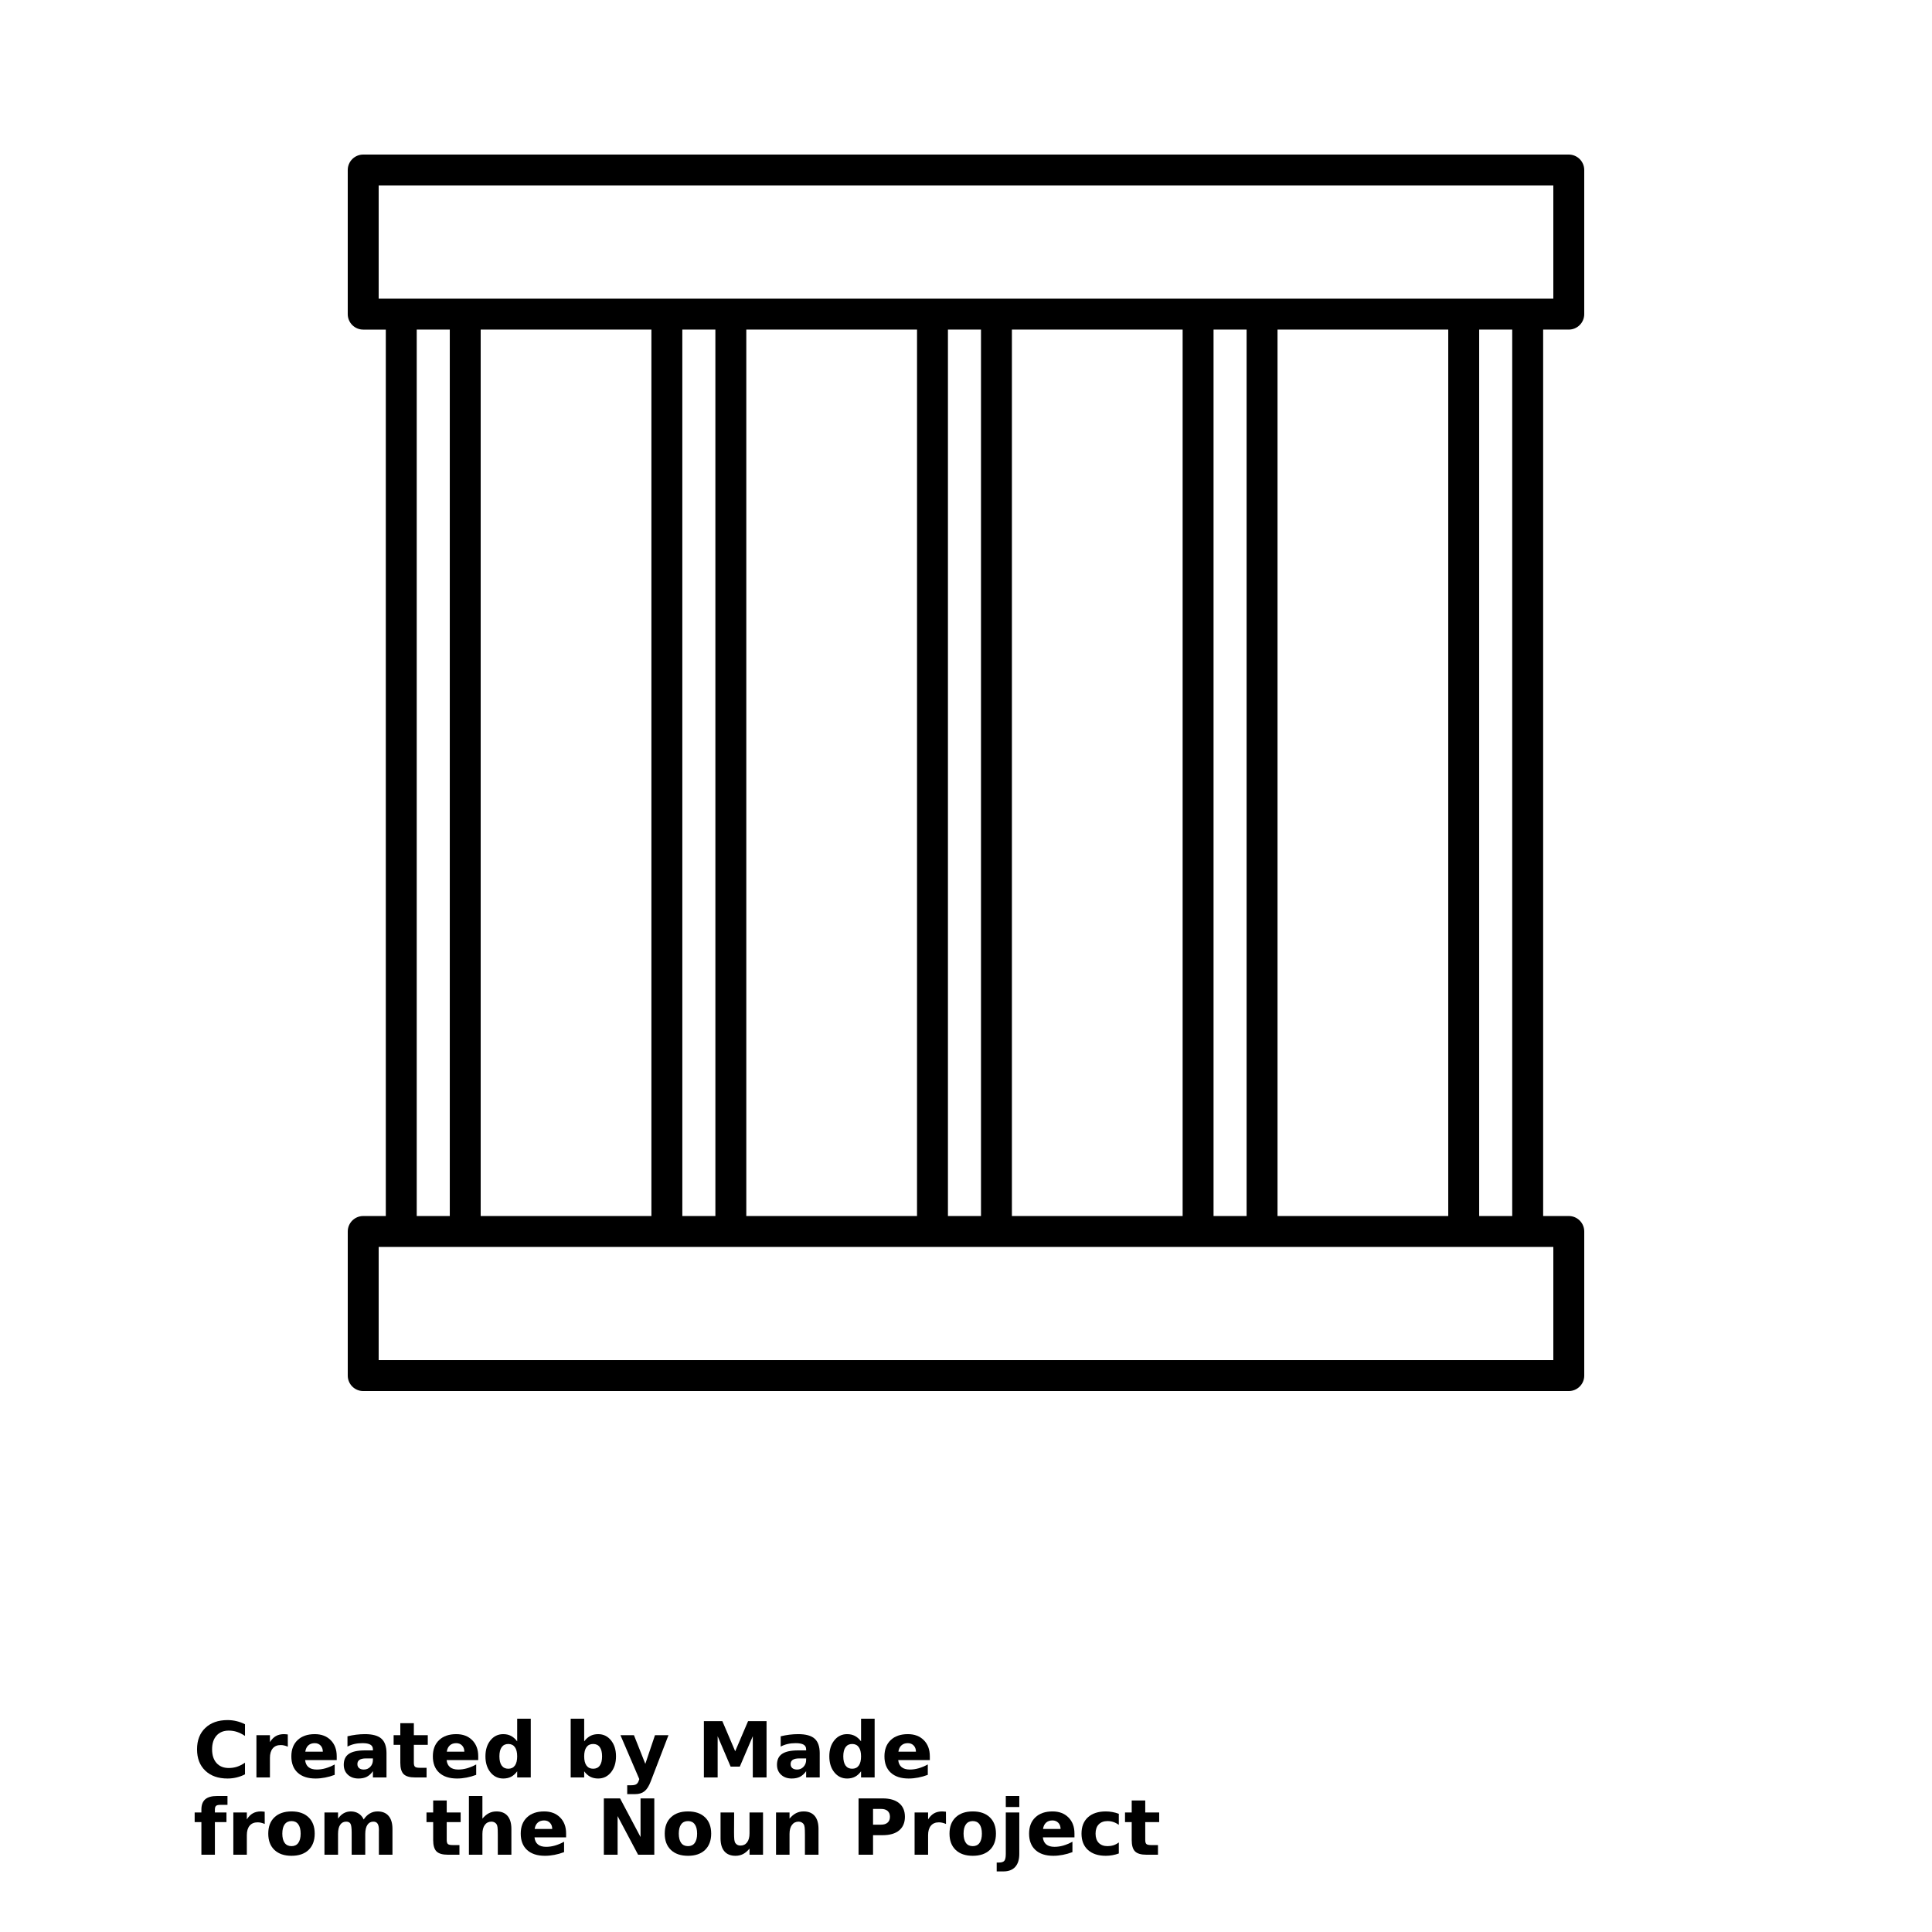
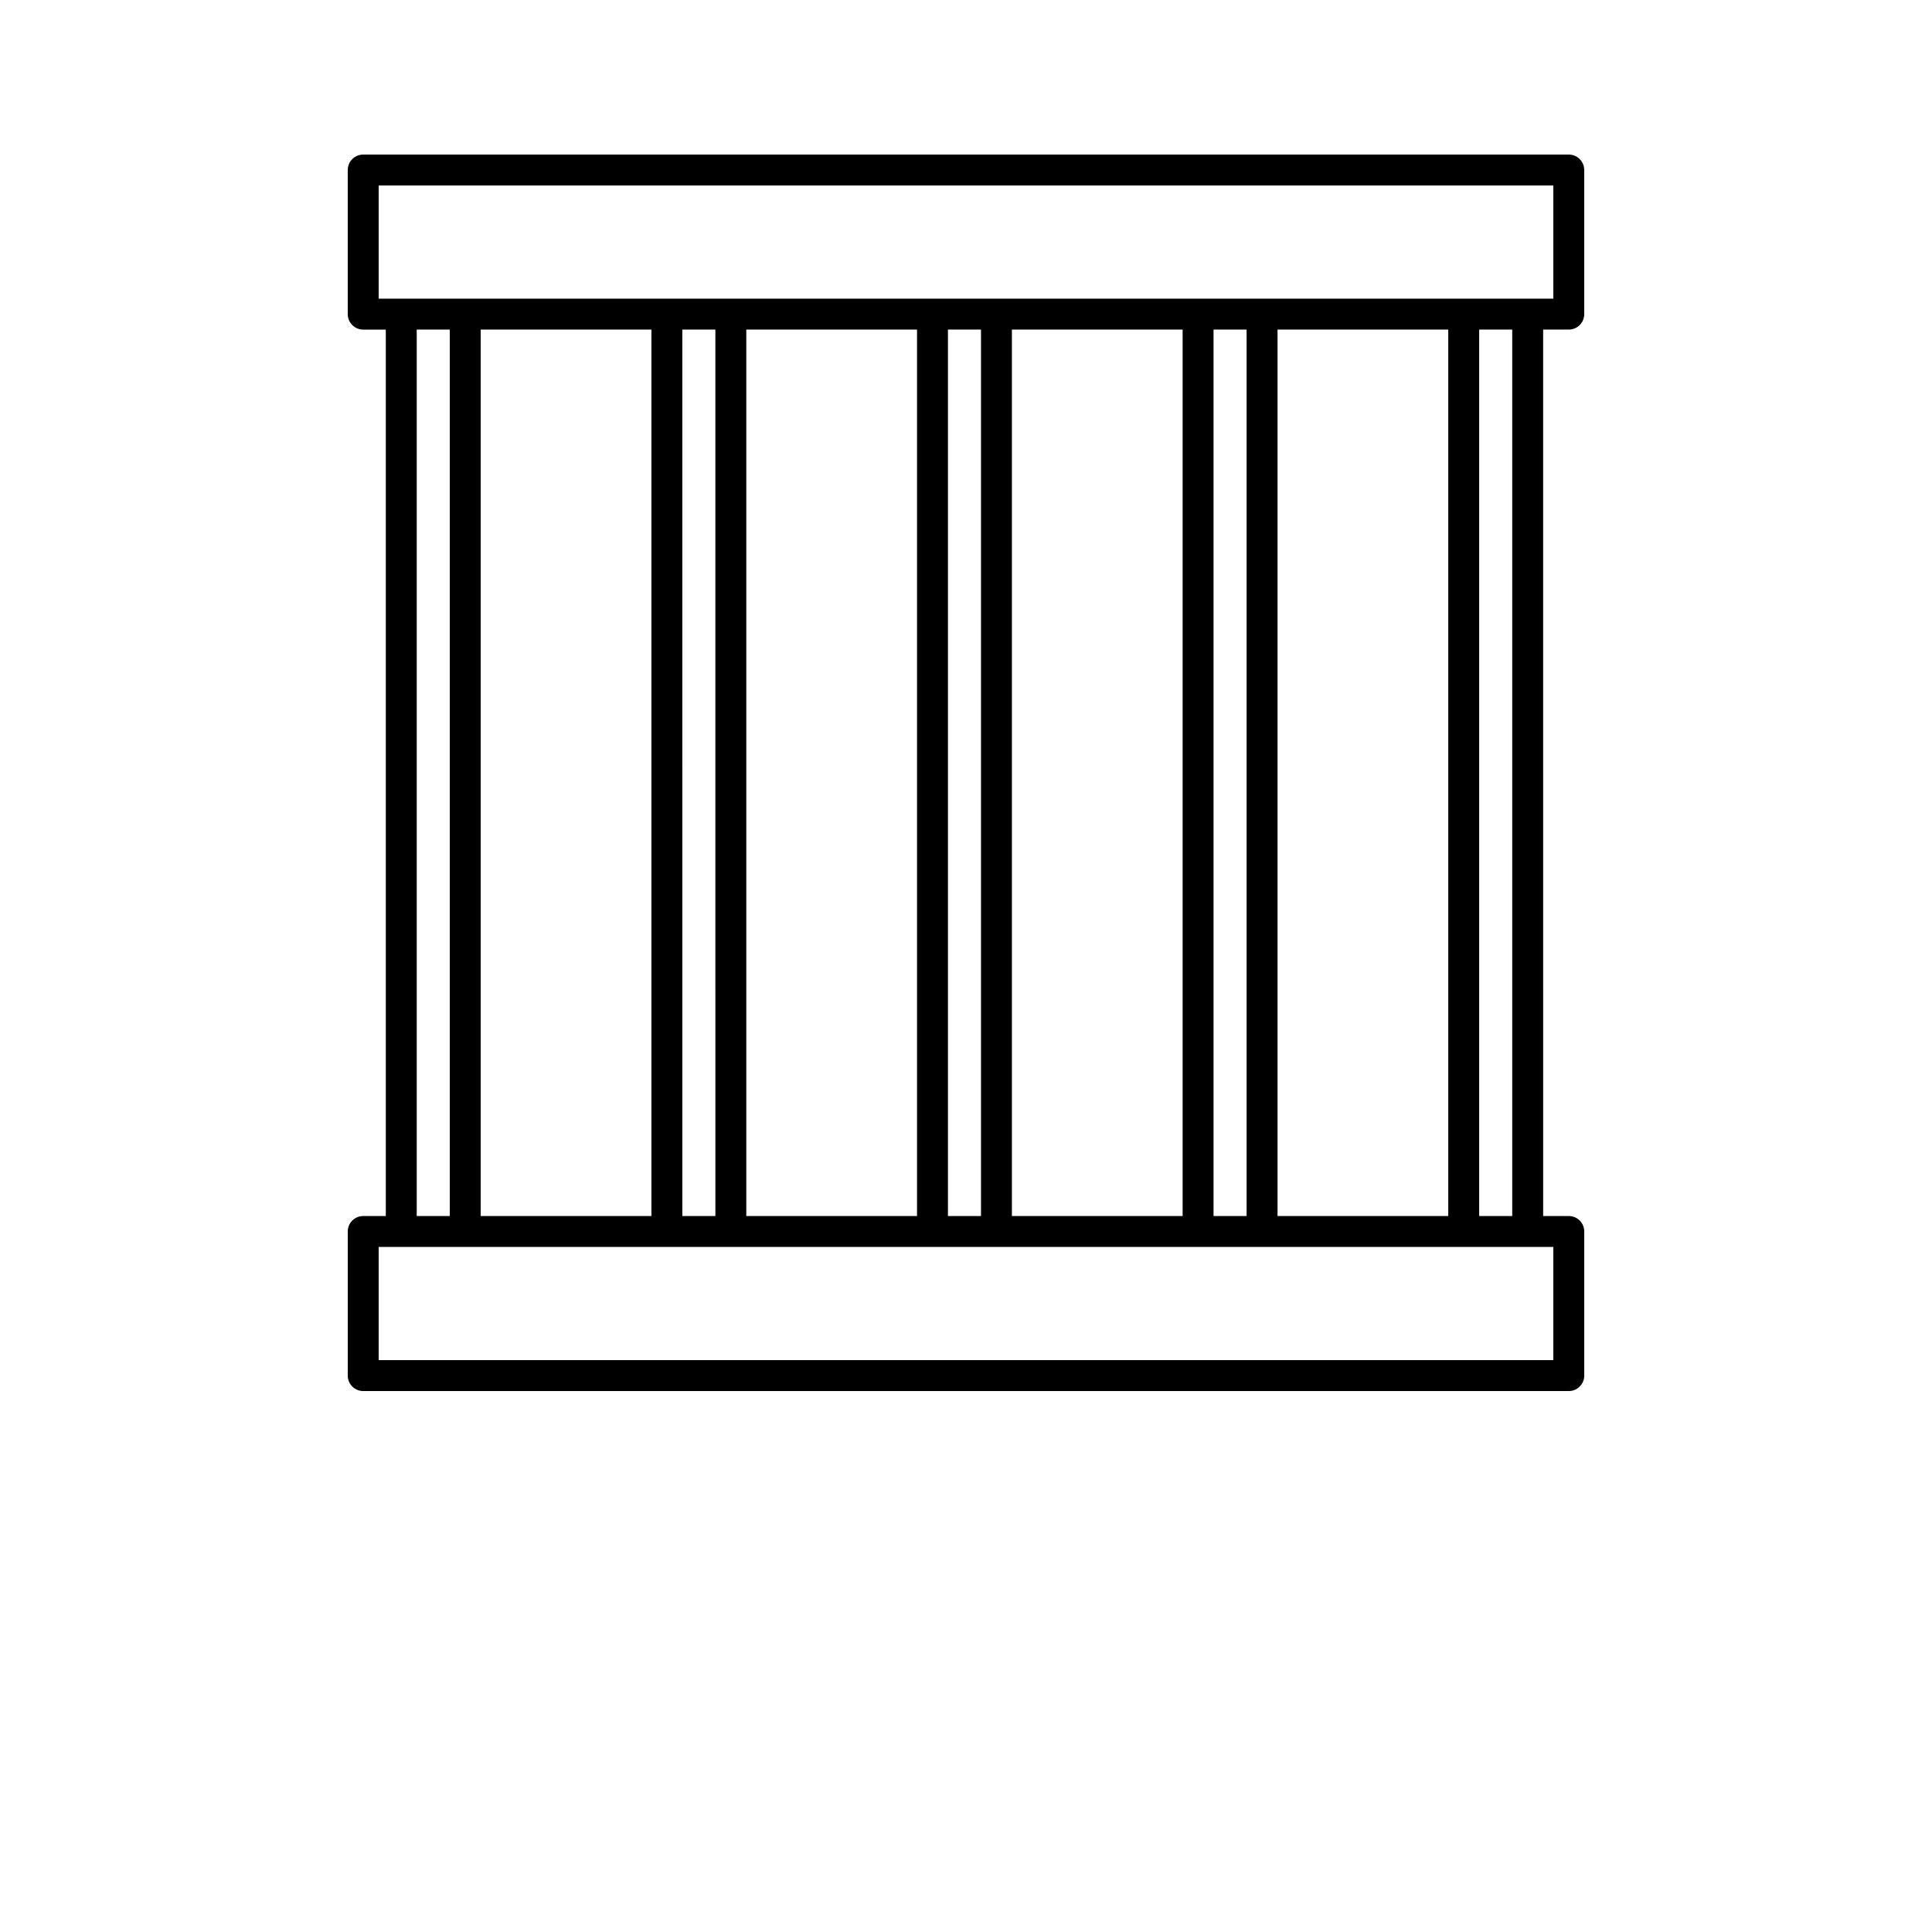
<svg xmlns="http://www.w3.org/2000/svg" xmlns:xlink="http://www.w3.org/1999/xlink" width="700pt" height="700pt" version="1.1" viewBox="0 0 700 700">
-   <defs>
-     <symbol id="s" overflow="visible">
-       <path d="m18.766-1.125c-0.969 0.5-1.98 0.875-3.031 1.125-1.043 0.258-2.137 0.391-3.281 0.391-3.398 0-6.09-0.945-8.078-2.844-1.992-1.906-2.984-4.484-2.984-7.734 0-3.258 0.992-5.836 2.984-7.734 1.988-1.906 4.68-2.859 8.078-2.859 1.145 0 2.238 0.133 3.281 0.391 1.051 0.25 2.062 0.625 3.031 1.125v4.219c-0.98-0.656-1.945-1.141-2.891-1.453-0.949-0.312-1.949-0.469-3-0.469-1.875 0-3.352 0.605-4.422 1.812-1.074 1.199-1.609 2.856-1.609 4.969 0 2.106 0.535 3.762 1.609 4.969 1.07 1.199 2.547 1.797 4.422 1.797 1.051 0 2.051-0.148 3-0.453 0.945-0.312 1.91-0.801 2.891-1.469z" />
-     </symbol>
-     <symbol id="c" overflow="visible">
-       <path d="m13.734-11.141c-0.438-0.195-0.871-0.344-1.297-0.438-0.418-0.102-0.84-0.156-1.266-0.156-1.262 0-2.231 0.406-2.906 1.219-0.68 0.805-1.016 1.953-1.016 3.453v7.062h-4.891v-15.312h4.891v2.516c0.625-1 1.344-1.727 2.156-2.188 0.82-0.469 1.801-0.703 2.938-0.703 0.164 0 0.344 0.012 0.531 0.031 0.195 0.012 0.477 0.039 0.844 0.078z" />
-     </symbol>
-     <symbol id="a" overflow="visible">
-       <path d="m17.641-7.703v1.406h-11.453c0.125 1.148 0.539 2.008 1.25 2.578 0.707 0.574 1.703 0.859 2.984 0.859 1.031 0 2.082-0.148 3.156-0.453 1.082-0.312 2.191-0.773 3.328-1.391v3.766c-1.156 0.438-2.312 0.766-3.469 0.984-1.156 0.227-2.312 0.344-3.469 0.344-2.773 0-4.93-0.703-6.469-2.109-1.531-1.406-2.297-3.379-2.297-5.922 0-2.5 0.754-4.461 2.266-5.891 1.508-1.438 3.582-2.156 6.219-2.156 2.406 0 4.332 0.73 5.781 2.188 1.445 1.449 2.172 3.383 2.172 5.797zm-5.031-1.625c0-0.926-0.273-1.672-0.812-2.234-0.543-0.57-1.25-0.859-2.125-0.859-0.949 0-1.719 0.266-2.312 0.797s-0.965 1.297-1.109 2.297z" />
-     </symbol>
-     <symbol id="f" overflow="visible">
-       <path d="m9.219-6.891c-1.023 0-1.793 0.172-2.312 0.516-0.512 0.344-0.766 0.855-0.766 1.531 0 0.625 0.207 1.117 0.625 1.469 0.414 0.344 0.988 0.516 1.719 0.516 0.926 0 1.703-0.328 2.328-0.984 0.633-0.664 0.953-1.492 0.953-2.484v-0.562zm7.469-1.844v8.734h-4.922v-2.266c-0.656 0.93-1.398 1.605-2.219 2.031-0.824 0.414-1.824 0.625-3 0.625-1.586 0-2.871-0.457-3.859-1.375-0.992-0.926-1.484-2.129-1.484-3.609 0-1.789 0.613-3.102 1.844-3.938 1.238-0.844 3.18-1.266 5.828-1.266h2.891v-0.391c0-0.77-0.309-1.332-0.922-1.688-0.617-0.363-1.57-0.547-2.859-0.547-1.055 0-2.031 0.105-2.938 0.312-0.898 0.211-1.73 0.523-2.5 0.938v-3.734c1.039-0.25 2.086-0.441 3.141-0.578 1.062-0.133 2.125-0.203 3.188-0.203 2.758 0 4.75 0.547 5.969 1.641 1.227 1.086 1.844 2.856 1.844 5.312z" />
-     </symbol>
-     <symbol id="b" overflow="visible">
-       <path d="m7.703-19.656v4.344h5.047v3.5h-5.047v6.5c0 0.711 0.141 1.188 0.422 1.438s0.836 0.375 1.672 0.375h2.516v3.5h-4.188c-1.938 0-3.312-0.398-4.125-1.203-0.805-0.812-1.203-2.18-1.203-4.109v-6.5h-2.422v-3.5h2.422v-4.344z" />
-     </symbol>
-     <symbol id="e" overflow="visible">
-       <path d="m12.766-13.078v-8.203h4.922v21.281h-4.922v-2.219c-0.668 0.906-1.406 1.57-2.219 1.984s-1.758 0.625-2.828 0.625c-1.887 0-3.434-0.75-4.641-2.25-1.211-1.5-1.812-3.426-1.812-5.781 0-2.363 0.602-4.297 1.812-5.797 1.207-1.5 2.754-2.25 4.641-2.25 1.062 0 2 0.215 2.812 0.641 0.82 0.43 1.566 1.086 2.234 1.969zm-3.219 9.922c1.039 0 1.836-0.379 2.391-1.141 0.551-0.77 0.828-1.883 0.828-3.344 0-1.457-0.277-2.566-0.828-3.328-0.555-0.77-1.352-1.156-2.391-1.156-1.043 0-1.84 0.387-2.391 1.156-0.555 0.762-0.828 1.871-0.828 3.328 0 1.461 0.273 2.574 0.828 3.344 0.551 0.762 1.348 1.141 2.391 1.141z" />
-     </symbol>
-     <symbol id="i" overflow="visible">
-       <path d="m10.5-3.156c1.051 0 1.852-0.379 2.406-1.141 0.551-0.77 0.828-1.883 0.828-3.344 0-1.457-0.277-2.566-0.828-3.328-0.555-0.77-1.355-1.156-2.406-1.156-1.055 0-1.859 0.387-2.422 1.156-0.555 0.773-0.828 1.883-0.828 3.328 0 1.449 0.273 2.559 0.828 3.328 0.562 0.773 1.367 1.156 2.422 1.156zm-3.25-9.922c0.676-0.883 1.422-1.539 2.234-1.969 0.82-0.426 1.766-0.641 2.828-0.641 1.895 0 3.445 0.75 4.656 2.25 1.207 1.5 1.812 3.434 1.812 5.797 0 2.356-0.605 4.281-1.812 5.781-1.211 1.5-2.762 2.25-4.656 2.25-1.062 0-2.008-0.211-2.828-0.625-0.812-0.426-1.559-1.086-2.234-1.984v2.219h-4.891v-21.281h4.891z" />
-     </symbol>
-     <symbol id="h" overflow="visible">
-       <path d="m0.344-15.312h4.891l4.125 10.391 3.5-10.391h4.891l-6.438 16.766c-0.648 1.695-1.402 2.883-2.266 3.562-0.867 0.688-2 1.031-3.406 1.031h-2.844v-3.219h1.531c0.832 0 1.438-0.137 1.812-0.406 0.383-0.262 0.68-0.73 0.891-1.406l0.141-0.422z" />
-     </symbol>
-     <symbol id="g" overflow="visible">
-       <path d="m2.578-20.406h6.688l4.656 10.922 4.672-10.922h6.688v20.406h-4.984v-14.938l-4.703 11.016h-3.328l-4.703-11.016v14.938h-4.984z" />
-     </symbol>
-     <symbol id="r" overflow="visible">
-       <path d="m12.422-21.281v3.219h-2.703c-0.688 0-1.172 0.125-1.453 0.375-0.273 0.25-0.406 0.688-0.406 1.312v1.062h4.188v3.5h-4.188v11.812h-4.891v-11.812h-2.438v-3.5h2.438v-1.062c0-1.664 0.461-2.898 1.391-3.703 0.926-0.801 2.367-1.203 4.328-1.203z" />
-     </symbol>
-     <symbol id="d" overflow="visible">
-       <path d="m9.641-12.188c-1.086 0-1.914 0.391-2.484 1.172-0.574 0.781-0.859 1.906-0.859 3.375s0.285 2.594 0.859 3.375c0.57 0.773 1.398 1.156 2.484 1.156 1.062 0 1.875-0.383 2.438-1.156 0.57-0.781 0.859-1.906 0.859-3.375s-0.289-2.594-0.859-3.375c-0.562-0.781-1.375-1.172-2.438-1.172zm0-3.5c2.633 0 4.691 0.715 6.172 2.141 1.477 1.418 2.219 3.387 2.219 5.906 0 2.512-0.742 4.481-2.219 5.906-1.48 1.418-3.539 2.125-6.172 2.125-2.648 0-4.715-0.707-6.203-2.125-1.492-1.426-2.234-3.394-2.234-5.906 0-2.519 0.742-4.488 2.234-5.906 1.488-1.426 3.555-2.141 6.203-2.141z" />
-     </symbol>
-     <symbol id="q" overflow="visible">
-       <path d="m16.547-12.766c0.613-0.945 1.348-1.672 2.203-2.172 0.852-0.5 1.789-0.75 2.812-0.75 1.758 0 3.098 0.547 4.016 1.641 0.926 1.086 1.391 2.656 1.391 4.719v9.328h-4.922v-7.984-0.359c0.008-0.133 0.016-0.32 0.016-0.562 0-1.082-0.164-1.863-0.484-2.344-0.312-0.488-0.824-0.734-1.531-0.734-0.93 0-1.648 0.387-2.156 1.156-0.512 0.762-0.773 1.867-0.781 3.312v7.516h-4.922v-7.984c0-1.695-0.148-2.785-0.438-3.266-0.293-0.488-0.812-0.734-1.562-0.734-0.938 0-1.664 0.387-2.172 1.156-0.512 0.762-0.766 1.859-0.766 3.297v7.531h-4.922v-15.312h4.922v2.234c0.602-0.863 1.289-1.516 2.062-1.953 0.781-0.438 1.641-0.656 2.578-0.656 1.062 0 2 0.258 2.812 0.766 0.812 0.512 1.426 1.23 1.844 2.156z" />
-     </symbol>
-     <symbol id="p" overflow="visible">
-       <path d="m17.75-9.328v9.328h-4.922v-7.109c0-1.344-0.031-2.266-0.094-2.766s-0.168-0.867-0.312-1.109c-0.188-0.312-0.449-0.555-0.781-0.734-0.324-0.176-0.695-0.266-1.109-0.266-1.023 0-1.824 0.398-2.406 1.188-0.586 0.781-0.875 1.871-0.875 3.266v7.531h-4.891v-21.281h4.891v8.203c0.738-0.883 1.52-1.539 2.344-1.969 0.832-0.426 1.75-0.641 2.75-0.641 1.77 0 3.113 0.547 4.031 1.641 0.914 1.086 1.375 2.656 1.375 4.719z" />
-     </symbol>
-     <symbol id="o" overflow="visible">
-       <path d="m2.578-20.406h5.875l7.422 14v-14h4.984v20.406h-5.875l-7.422-14v14h-4.984z" />
-     </symbol>
-     <symbol id="n" overflow="visible">
-       <path d="m2.188-5.969v-9.344h4.922v1.531c0 0.836-0.008 1.875-0.016 3.125-0.012 1.25-0.016 2.086-0.016 2.5 0 1.242 0.031 2.133 0.094 2.672 0.07 0.543 0.18 0.934 0.328 1.172 0.207 0.324 0.473 0.574 0.797 0.75 0.32 0.168 0.691 0.25 1.109 0.25 1.02 0 1.82-0.391 2.406-1.172 0.582-0.781 0.875-1.867 0.875-3.266v-7.562h4.891v15.312h-4.891v-2.219c-0.742 0.898-1.523 1.559-2.344 1.984-0.824 0.414-1.734 0.625-2.734 0.625-1.762 0-3.106-0.539-4.031-1.625-0.93-1.082-1.391-2.66-1.391-4.734z" />
-     </symbol>
-     <symbol id="m" overflow="visible">
-       <path d="m17.75-9.328v9.328h-4.922v-7.141c0-1.32-0.031-2.234-0.094-2.734s-0.168-0.867-0.312-1.109c-0.188-0.312-0.449-0.555-0.781-0.734-0.324-0.176-0.695-0.266-1.109-0.266-1.023 0-1.824 0.398-2.406 1.188-0.586 0.781-0.875 1.871-0.875 3.266v7.531h-4.891v-15.312h4.891v2.234c0.738-0.883 1.52-1.539 2.344-1.969 0.832-0.426 1.75-0.641 2.75-0.641 1.77 0 3.113 0.547 4.031 1.641 0.914 1.086 1.375 2.656 1.375 4.719z" />
-     </symbol>
-     <symbol id="l" overflow="visible">
-       <path d="m2.578-20.406h8.734c2.594 0 4.582 0.578 5.969 1.734 1.395 1.148 2.094 2.789 2.094 4.922 0 2.137-0.699 3.781-2.094 4.938-1.387 1.156-3.375 1.734-5.969 1.734h-3.484v7.078h-5.25zm5.25 3.812v5.703h2.922c1.02 0 1.805-0.25 2.359-0.75 0.562-0.5 0.844-1.203 0.844-2.109 0-0.914-0.281-1.617-0.844-2.109-0.555-0.488-1.34-0.734-2.359-0.734z" />
-     </symbol>
-     <symbol id="k" overflow="visible">
-       <path d="m2.359-15.312h4.891v15.031c0 2.051-0.496 3.617-1.484 4.703-0.98 1.082-2.406 1.625-4.281 1.625h-2.422v-3.219h0.859c0.926 0 1.562-0.211 1.906-0.625 0.352-0.418 0.531-1.246 0.531-2.484zm0-5.969h4.891v4h-4.891z" />
-     </symbol>
-     <symbol id="j" overflow="visible">
-       <path d="m14.719-14.828v3.984c-0.656-0.457-1.324-0.797-2-1.016-0.668-0.219-1.359-0.328-2.078-0.328-1.367 0-2.434 0.402-3.203 1.203-0.762 0.793-1.141 1.906-1.141 3.344 0 1.43 0.379 2.543 1.141 3.344 0.77 0.793 1.836 1.188 3.203 1.188 0.758 0 1.484-0.109 2.172-0.328 0.688-0.227 1.32-0.566 1.906-1.016v4c-0.762 0.281-1.539 0.488-2.328 0.625-0.781 0.145-1.574 0.219-2.375 0.219-2.762 0-4.922-0.707-6.484-2.125-1.555-1.414-2.328-3.383-2.328-5.906 0-2.531 0.773-4.504 2.328-5.922 1.562-1.414 3.723-2.125 6.484-2.125 0.801 0 1.594 0.074 2.375 0.219 0.781 0.137 1.555 0.352 2.328 0.641z" />
-     </symbol>
-   </defs>
  <g>
    <path d="m131.6 440.59c-3.09 0-5.602 2.508-5.602 5.602v52.211c0 3.09 2.508 5.602 5.602 5.602h436.8c3.09 0 5.602-2.508 5.602-5.602v-52.215c0-3.09-2.508-5.602-5.602-5.602h-9.285l-0.004-321.17h9.285c3.09 0 5.602-2.508 5.602-5.602v-52.211c0-3.09-2.508-5.602-5.602-5.602h-436.8c-3.09 0-5.602 2.508-5.602 5.602v52.215c0 3.09 2.508 5.602 5.602 5.602h8.188v321.17zm431.2 52.215h-425.6v-41.016h425.6zm-326.78-373.39v321.17h-61.859v-321.17zm226.85 321.17v-321.17h61.859v321.17zm-11.203 0h-11.977v-321.17h11.977zm-23.172 0h-61.863v-321.17h61.859v321.17zm-73.062 0h-11.977v-321.17h11.977zm-23.172 0h-61.863v-321.17h61.859l-0.004 321.17zm-73.062 0h-11.977l-0.004-321.17h11.977zm288.71 0h-11.977v-321.17h11.977zm-410.71-373.39h425.6v41.016h-425.6zm13.789 52.215h11.977v321.17h-11.977z" />
    <use x="70" y="644" xlink:href="#s" />
    <use x="90.551" y="644" xlink:href="#c" />
    <use x="104.359" y="644" xlink:href="#a" />
    <use x="123.348" y="644" xlink:href="#f" />
    <use x="142.242" y="644" xlink:href="#b" />
    <use x="155.629" y="644" xlink:href="#a" />
    <use x="174.617" y="644" xlink:href="#e" />
    <use x="204.41" y="644" xlink:href="#i" />
    <use x="224.453" y="644" xlink:href="#h" />
    <use x="252.453" y="644" xlink:href="#g" />
    <use x="280.312" y="644" xlink:href="#f" />
    <use x="299.211" y="644" xlink:href="#e" />
    <use x="319.25" y="644" xlink:href="#a" />
    <use x="70" y="672" xlink:href="#r" />
    <use x="82.184" y="672" xlink:href="#c" />
    <use x="95.992" y="672" xlink:href="#d" />
    <use x="115.227" y="672" xlink:href="#q" />
    <use x="154.152" y="672" xlink:href="#b" />
    <use x="167.535" y="672" xlink:href="#p" />
    <use x="187.469" y="672" xlink:href="#a" />
    <use x="216.207" y="672" xlink:href="#o" />
    <use x="239.641" y="672" xlink:href="#d" />
    <use x="258.879" y="672" xlink:href="#n" />
    <use x="278.812" y="672" xlink:href="#m" />
    <use x="308.492" y="672" xlink:href="#l" />
    <use x="329.016" y="672" xlink:href="#c" />
    <use x="342.82" y="672" xlink:href="#d" />
    <use x="362.059" y="672" xlink:href="#k" />
    <use x="371.656" y="672" xlink:href="#a" />
    <use x="390.648" y="672" xlink:href="#j" />
    <use x="407.242" y="672" xlink:href="#b" />
  </g>
</svg>
